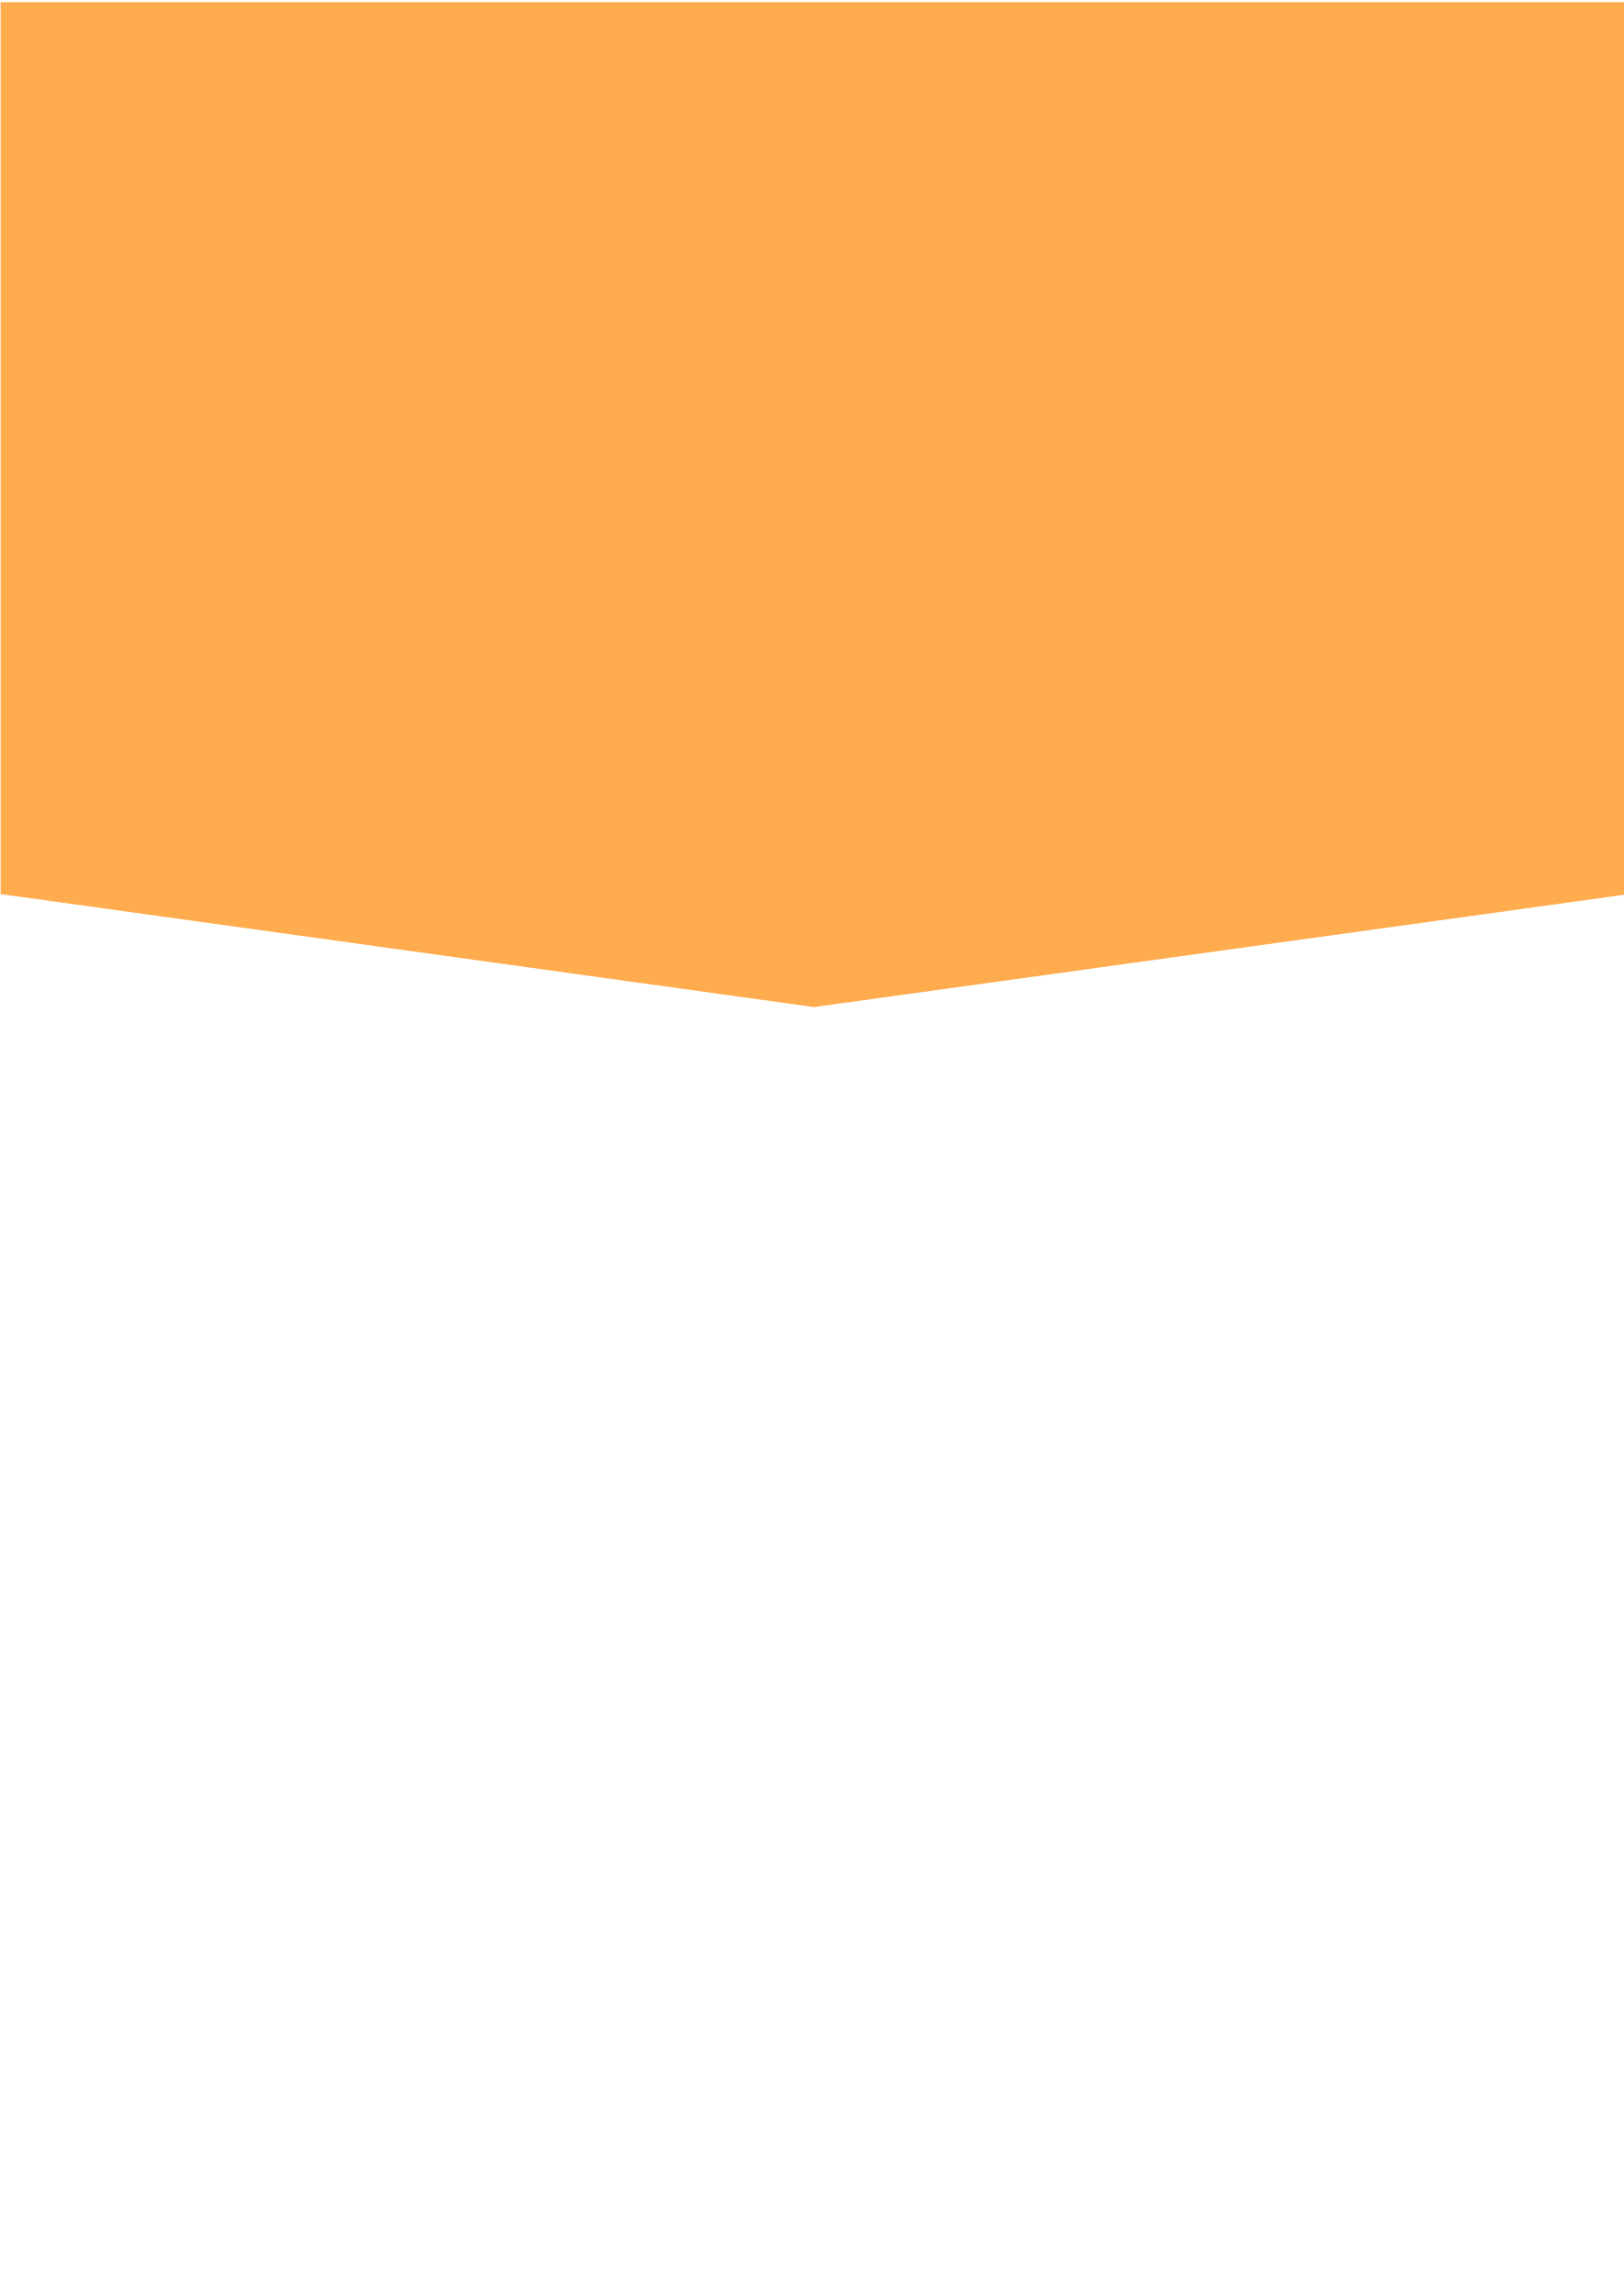
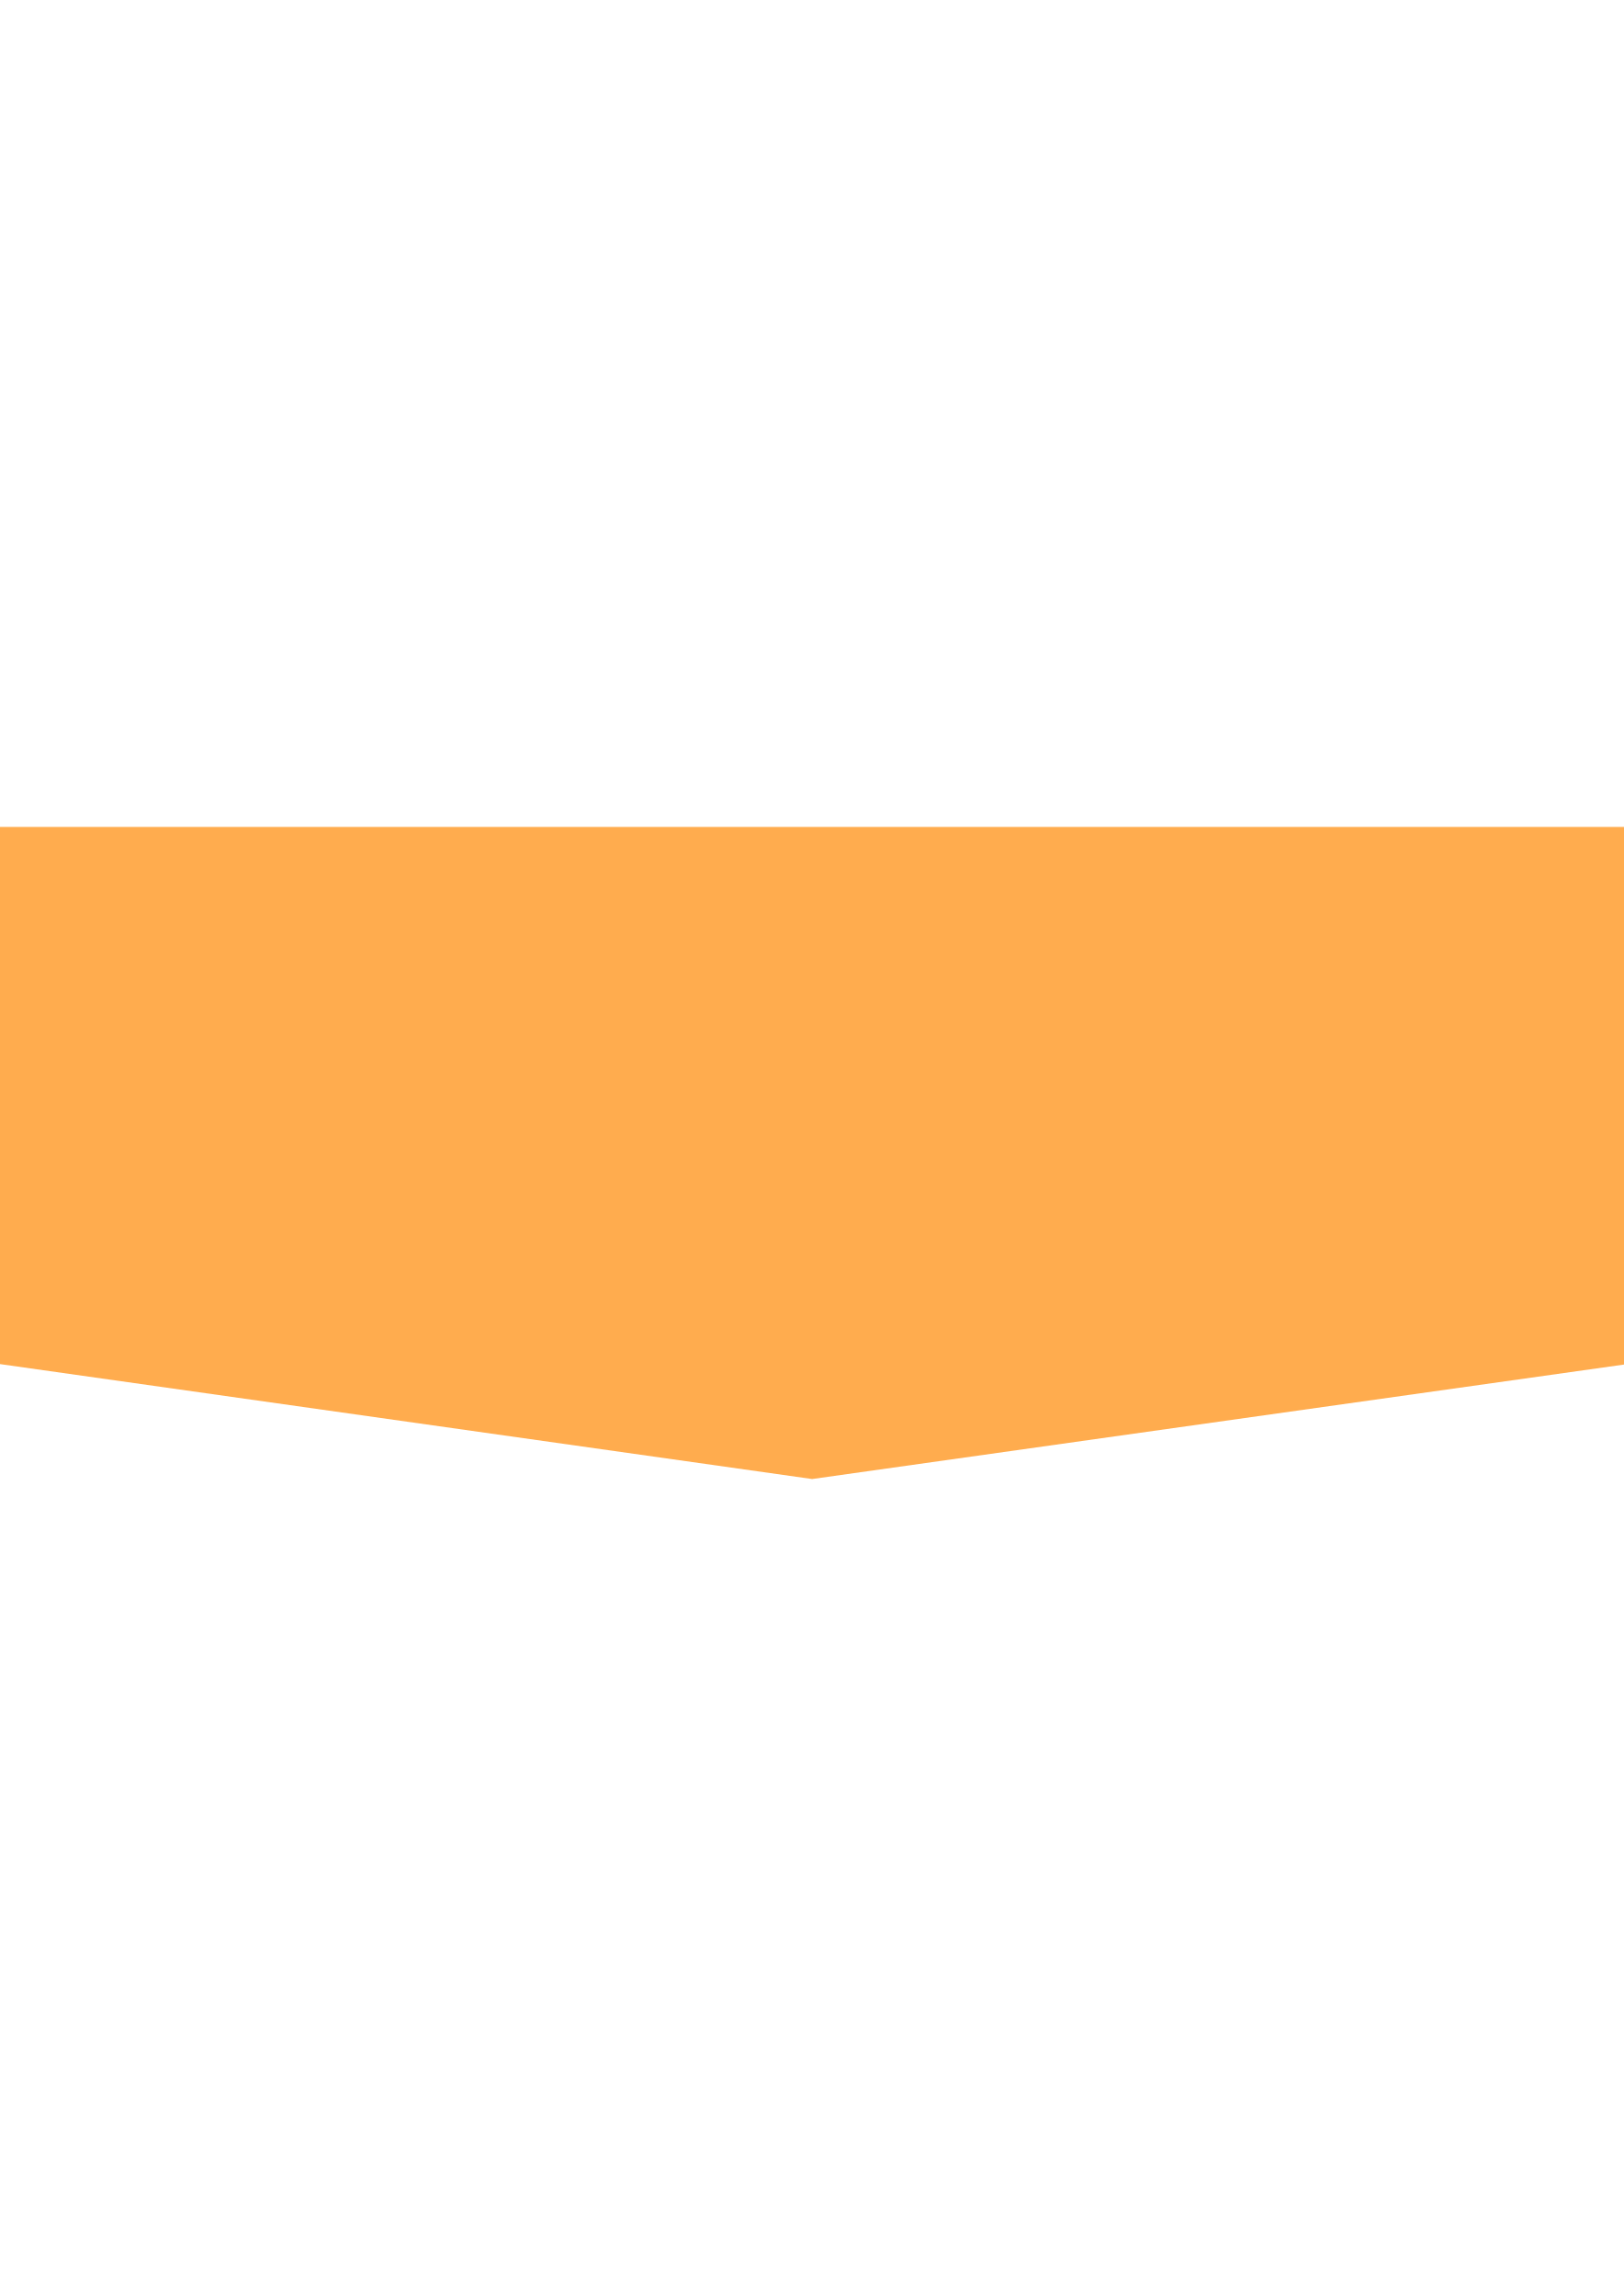
<svg xmlns="http://www.w3.org/2000/svg" width="210mm" height="297mm" viewBox="0 0 210 297" version="1.1" id="svg8">
  <defs id="defs2" />
  <g id="layer1">
-     <path style="fill:#ffac4e;fill-opacity:1;stroke:none;stroke-width:0.11px;stroke-linecap:butt;stroke-linejoin:miter;stroke-opacity:1" d="M 0.078,0.275 H 210.687 V 115.656 L 105.272,130.272 0.078,115.656 Z" id="path33" />
+     <g id="layer1-4" transform="matrix(2.055274,0,0,1.331463,-469.4441,1.831784)">
+       <path id="path33" d="m 228.25,78.962 h 102.639 l 0.166,52.134 -51.539,11.22 -51.351,-11.22 z" style="fill:#ffac4e;fill-opacity:1;stroke:none;stroke-width:0.053px;stroke-linecap:butt;stroke-linejoin:miter;stroke-opacity:1" />
+     </g>
  </g>
</svg>
